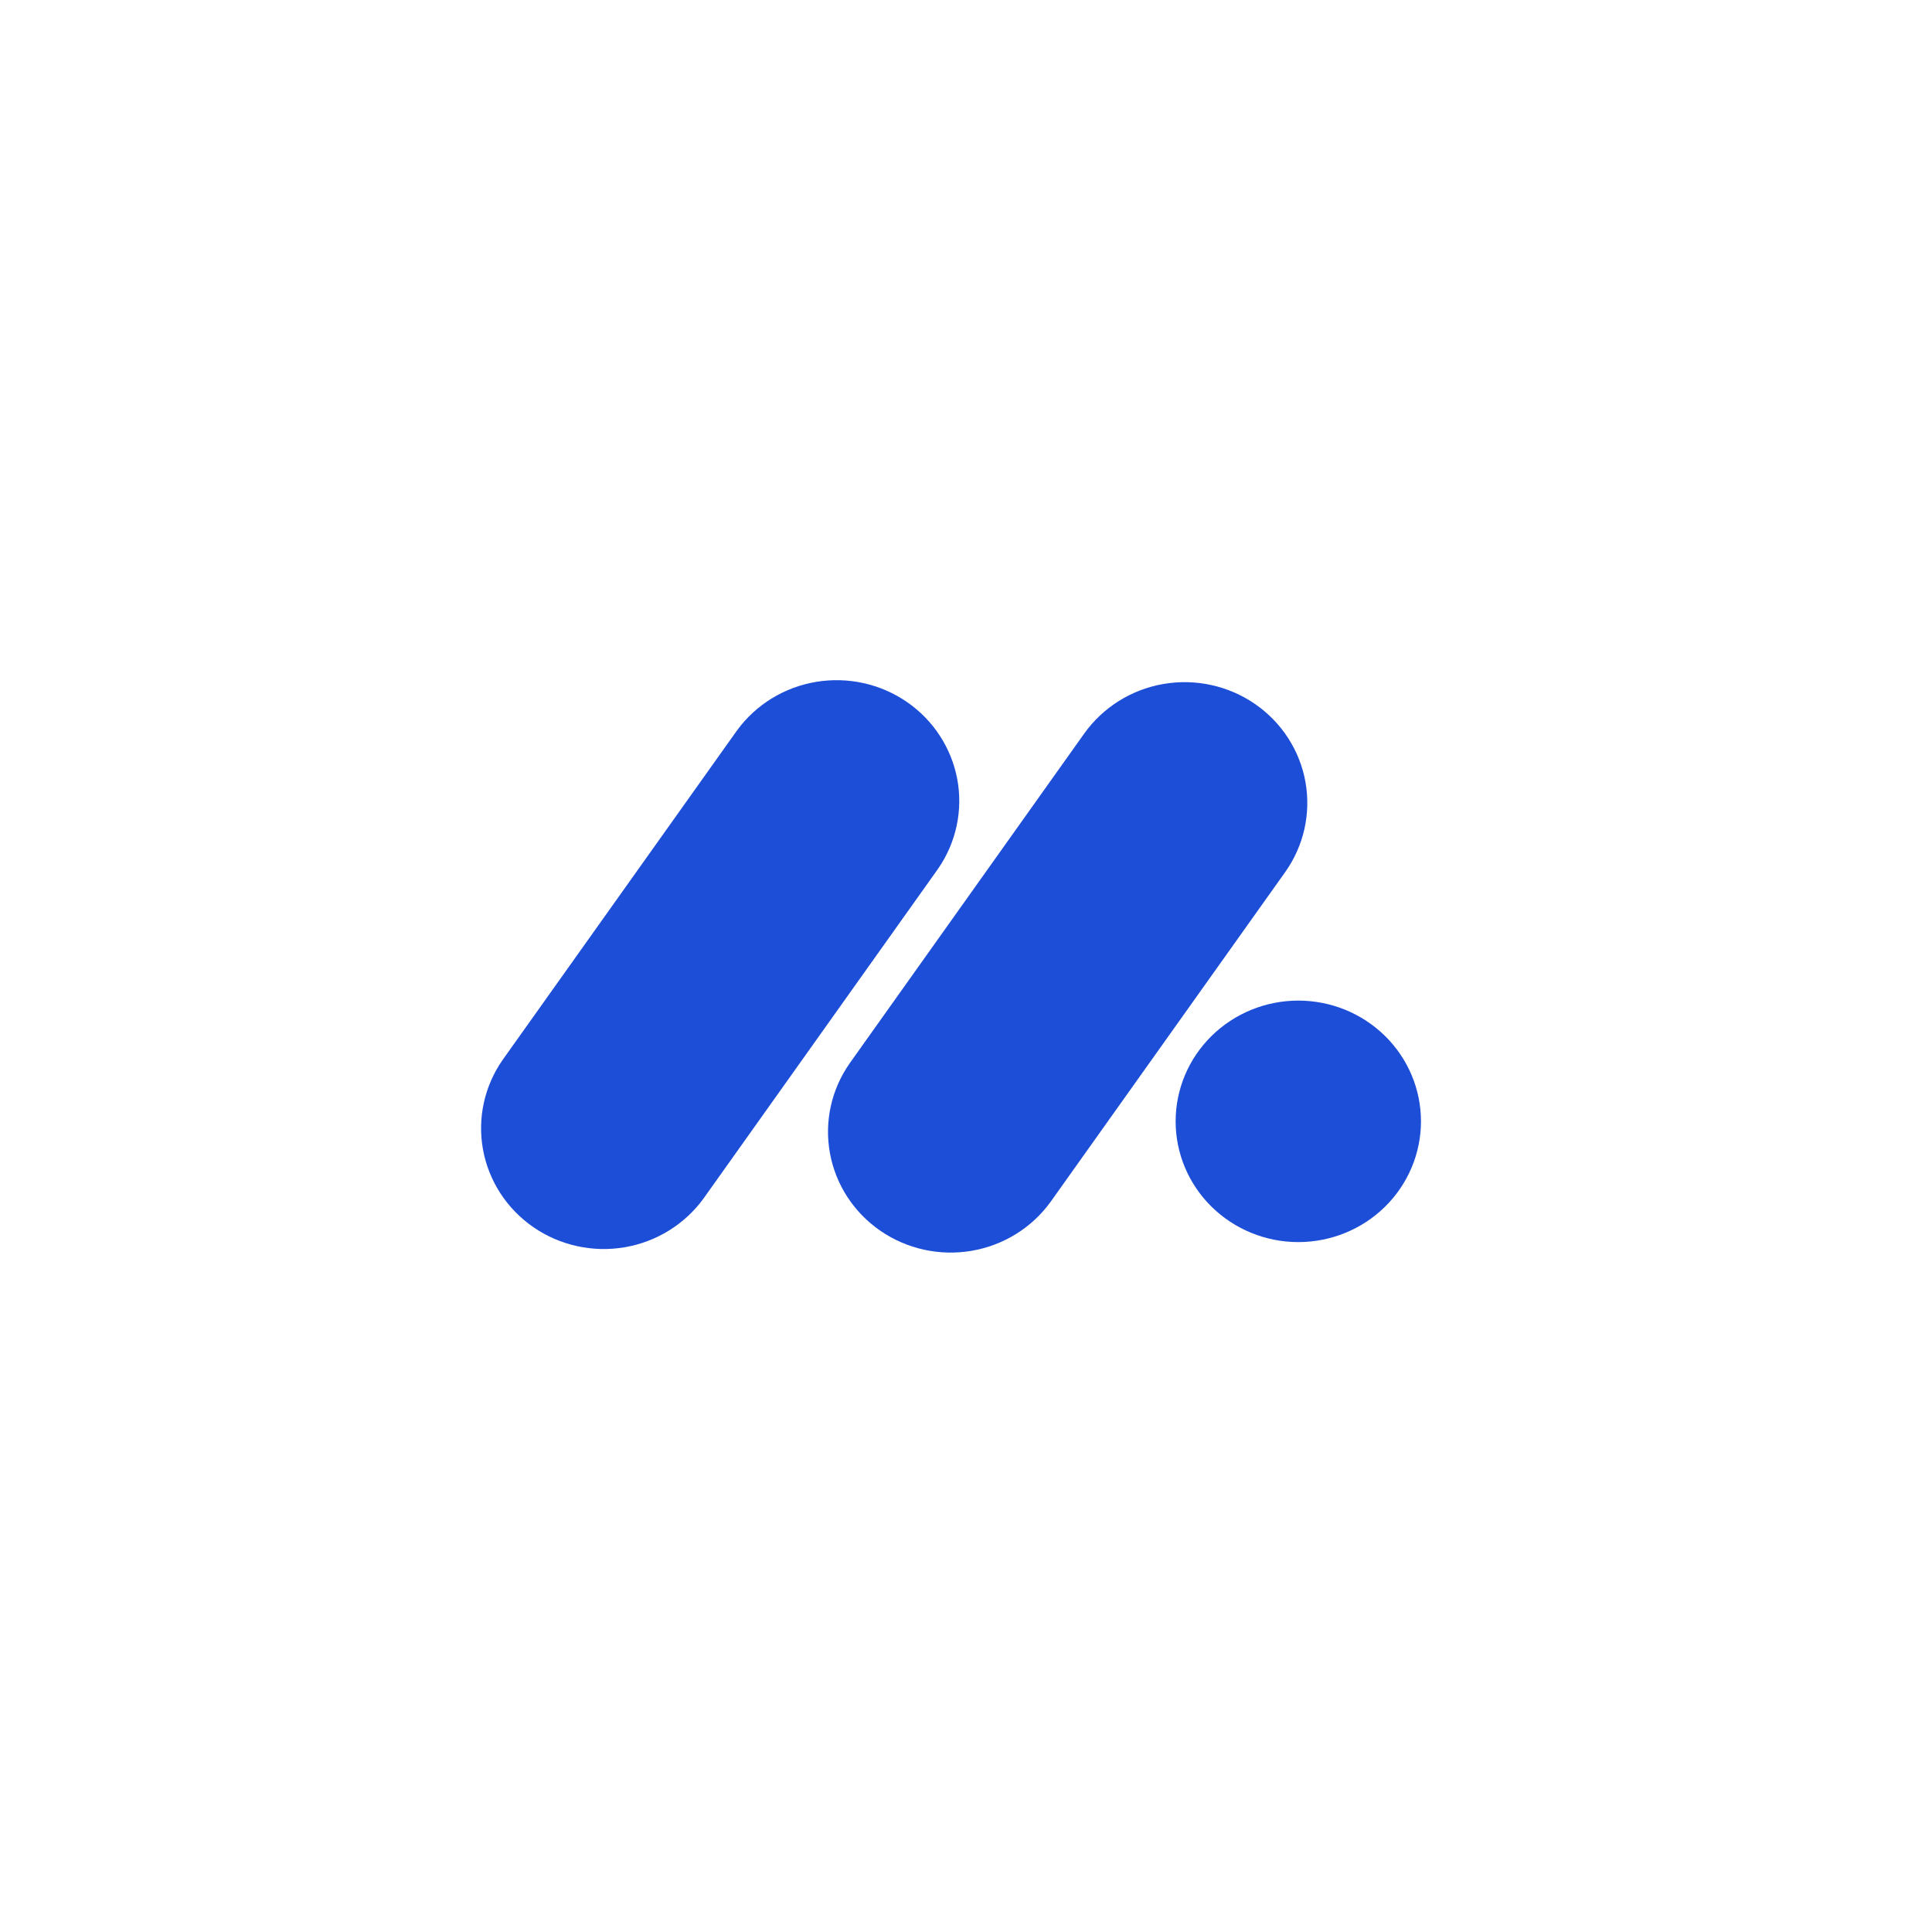
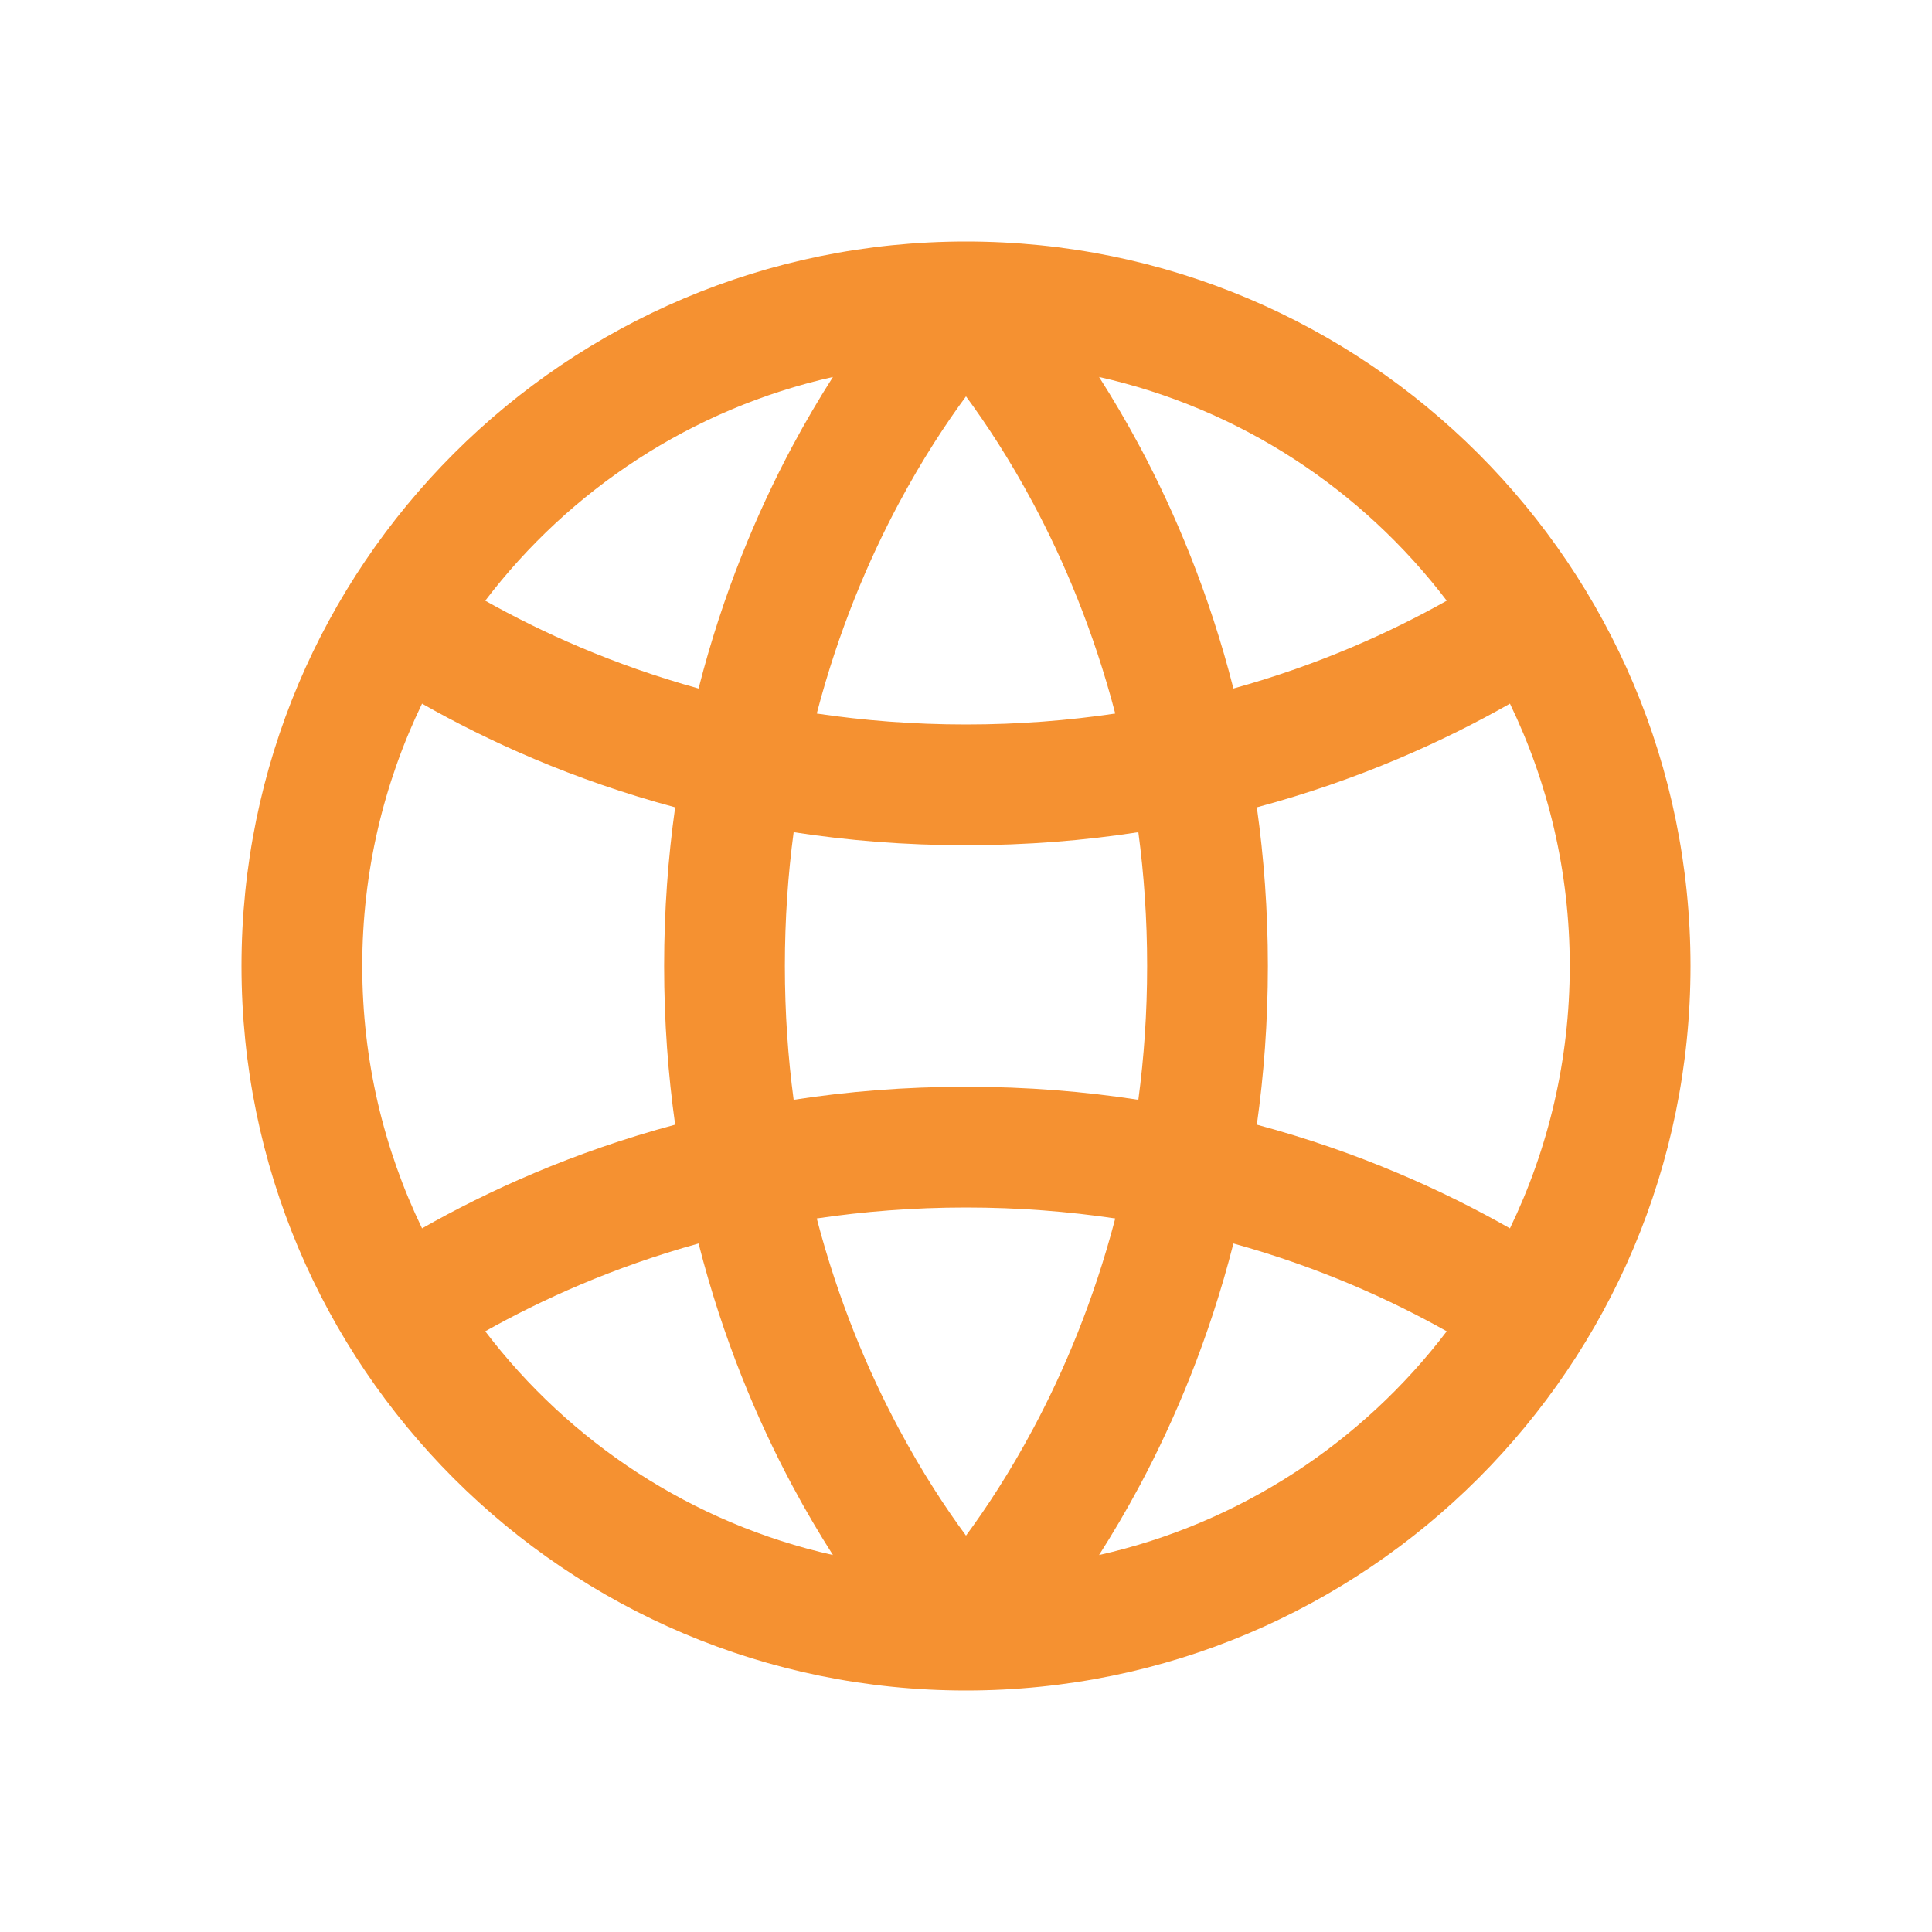
- <svg xmlns="http://www.w3.org/2000/svg" width="63" height="63" viewBox="0 0 63 63" fill="none">
-   <path d="M24.041 23.808C24.656 22.971 25.581 22.406 26.617 22.234C27.652 22.063 28.714 22.299 29.574 22.891C30.434 23.484 31.023 24.386 31.214 25.402C31.405 26.418 31.182 27.467 30.594 28.323L22.946 39.075C22.334 39.921 21.407 40.495 20.367 40.672C19.327 40.848 18.258 40.613 17.393 40.017C16.529 39.421 15.939 38.513 15.751 37.491C15.564 36.468 15.794 35.415 16.392 34.559L24.041 23.807V23.808Z" fill="#1D4ED8" />
-   <path d="M35.353 23.923C35.962 23.068 36.891 22.485 37.935 22.304C38.98 22.123 40.055 22.357 40.924 22.956C41.793 23.555 42.385 24.47 42.569 25.498C42.753 26.527 42.515 27.585 41.906 28.441L34.258 39.191C33.646 40.038 32.719 40.611 31.679 40.788C30.639 40.964 29.57 40.729 28.706 40.133C27.841 39.537 27.251 38.629 27.064 37.607C26.876 36.585 27.107 35.531 27.705 34.675L35.353 23.923V23.923Z" fill="#1D4ED8" />
-   <path d="M42.336 40.503C43.397 40.503 44.414 40.088 45.164 39.35C45.914 38.611 46.336 37.61 46.336 36.565C46.336 35.521 45.914 34.52 45.164 33.781C44.414 33.043 43.397 32.628 42.336 32.628C41.275 32.628 40.258 33.043 39.508 33.781C38.757 34.52 38.336 35.521 38.336 36.565C38.336 37.61 38.757 38.611 39.508 39.35C40.258 40.088 41.275 40.503 42.336 40.503Z" fill="#1D4ED8" />
+ <svg xmlns="http://www.w3.org/2000/svg" width="64px" height="64px" viewBox="0 0 24.00 24.00" fill="none" stroke="#F59131" stroke-width="0">
+   <g id="SVGRepo_bgCarrier" stroke-width="0" />
+   <g id="SVGRepo_tracerCarrier" stroke-linecap="round" stroke-linejoin="round" />
+   <g id="SVGRepo_iconCarrier">
+     <path fill-rule="evenodd" clip-rule="evenodd" d="M9.838 18.447C10.01 18.769 10.183 19.06 10.347 19.317C8.597 18.924 7.079 17.919 6.028 16.538C6.722 16.148 7.61 15.743 8.678 15.447C8.981 16.637 9.409 17.642 9.838 18.447ZM11.162 17.741C10.789 17.042 10.416 16.169 10.146 15.136C10.726 15.05 11.344 15 12 15C12.656 15 13.274 15.05 13.854 15.136C13.584 16.169 13.211 17.042 12.838 17.741C12.539 18.301 12.242 18.748 12 19.076C11.758 18.748 11.461 18.301 11.162 17.741ZM9.75 12C9.75 12.584 9.789 13.139 9.859 13.662C10.527 13.559 11.241 13.5 12 13.5C12.759 13.5 13.473 13.559 14.141 13.662C14.211 13.138 14.25 12.584 14.25 12C14.25 11.416 14.211 10.862 14.141 10.338C13.473 10.441 12.759 10.5 12 10.5C11.241 10.5 10.527 10.441 9.859 10.338C9.789 10.861 9.75 11.416 9.75 12ZM8.387 10.029C8.3 10.648 8.25 11.305 8.25 12C8.25 12.695 8.3 13.352 8.387 13.971C7.113 14.313 6.059 14.795 5.243 15.259C4.767 14.274 4.5 13.168 4.5 12C4.5 10.832 4.767 9.726 5.243 8.741C6.059 9.205 7.113 9.687 8.387 10.029ZM10.146 8.864C10.726 8.95 11.344 9 12 9C12.656 9 13.274 8.95 13.854 8.864C13.584 7.831 13.211 6.958 12.838 6.259C12.539 5.699 12.242 5.252 12 4.924C11.758 5.252 11.461 5.699 11.162 6.259C10.789 6.958 10.416 7.831 10.146 8.864ZM15.613 10.029C15.7 10.648 15.75 11.306 15.75 12C15.75 12.695 15.7 13.352 15.613 13.971C16.887 14.313 17.941 14.795 18.757 15.259C19.233 14.274 19.5 13.168 19.5 12C19.5 10.832 19.233 9.726 18.757 8.741C17.941 9.205 16.887 9.687 15.613 10.029ZM17.972 7.462C17.278 7.852 16.39 8.257 15.322 8.553C15.019 7.363 14.591 6.358 14.162 5.553C13.99 5.231 13.817 4.94 13.653 4.683C15.403 5.076 16.921 6.081 17.972 7.462ZM8.678 8.553C7.61 8.257 6.722 7.852 6.028 7.462C7.079 6.081 8.597 5.076 10.347 4.683C10.183 4.94 10.01 5.231 9.838 5.553C9.409 6.358 8.981 7.363 8.678 8.553ZM15.322 15.447C15.019 16.637 14.591 17.642 14.162 18.447C13.99 18.769 13.817 19.06 13.653 19.317C15.403 18.924 16.921 17.919 17.972 16.538C17.278 16.148 16.39 15.743 15.322 15.447ZM12 21C16.971 21 21 16.971 21 12C21 7.029 16.971 3 12 3C7.029 3 3 7.029 3 12C3 16.971 7.029 21 12 21Z" fill="#F59131" />
+   </g>
</svg>
